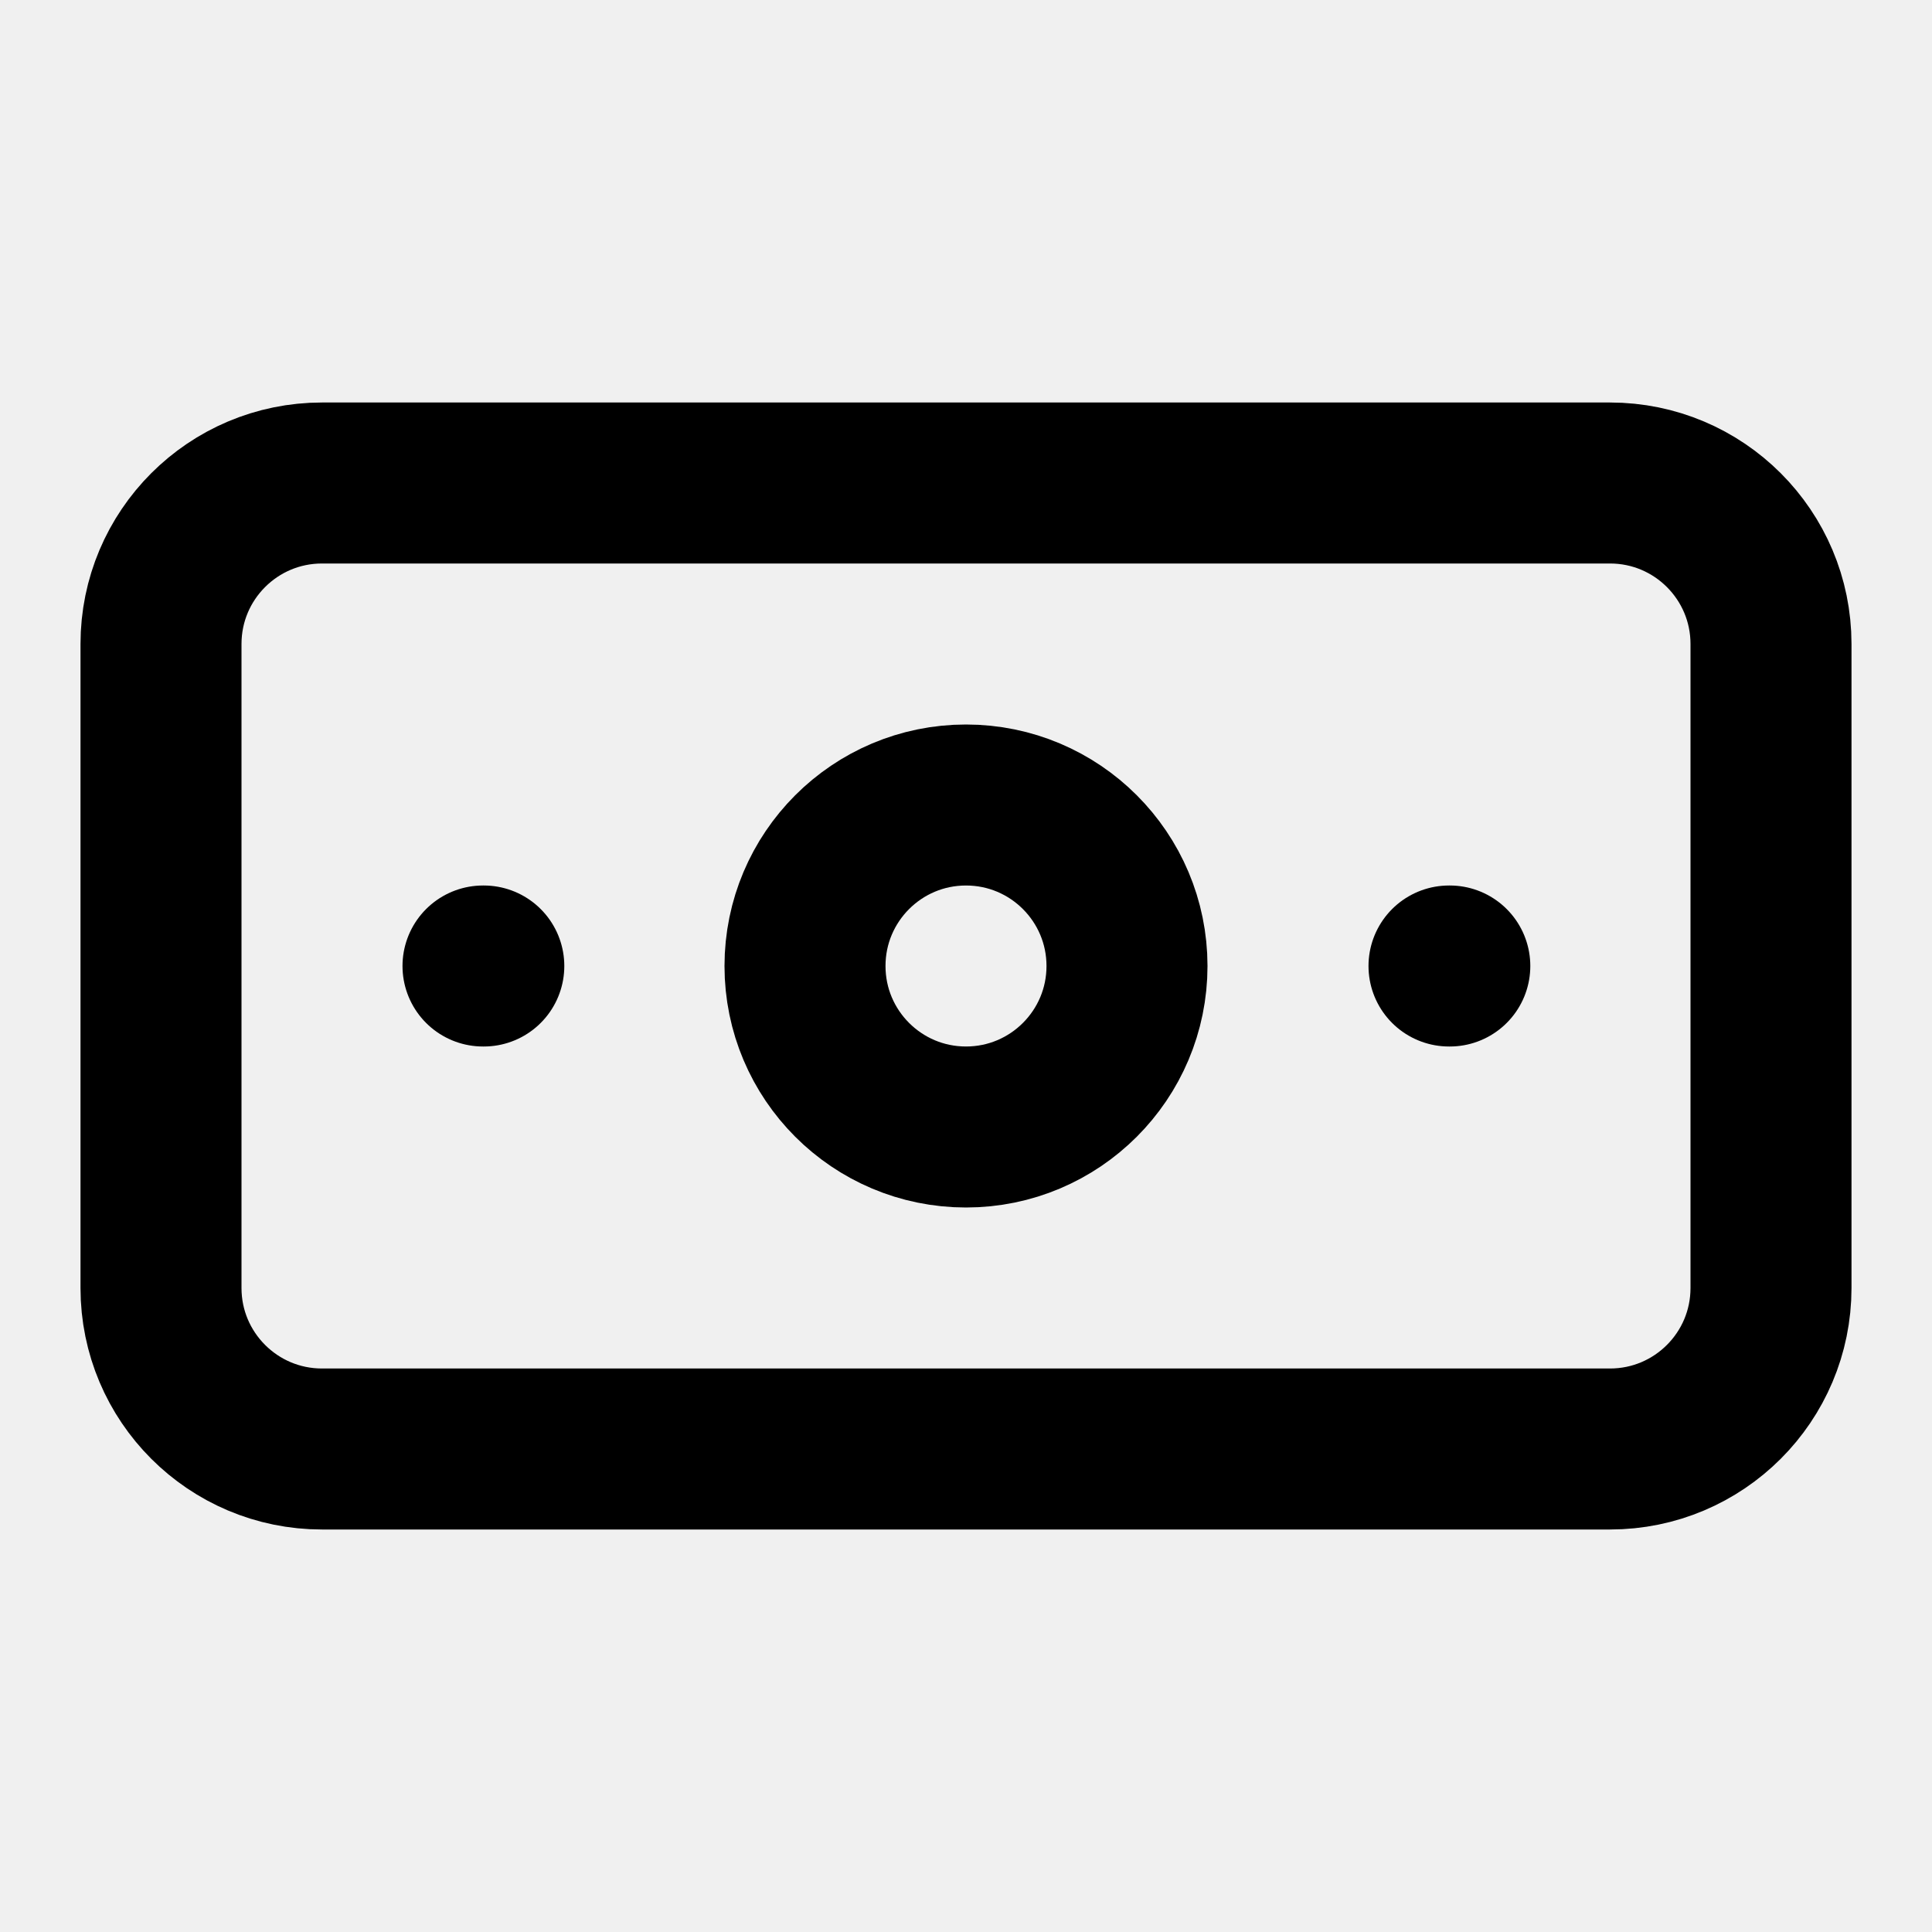
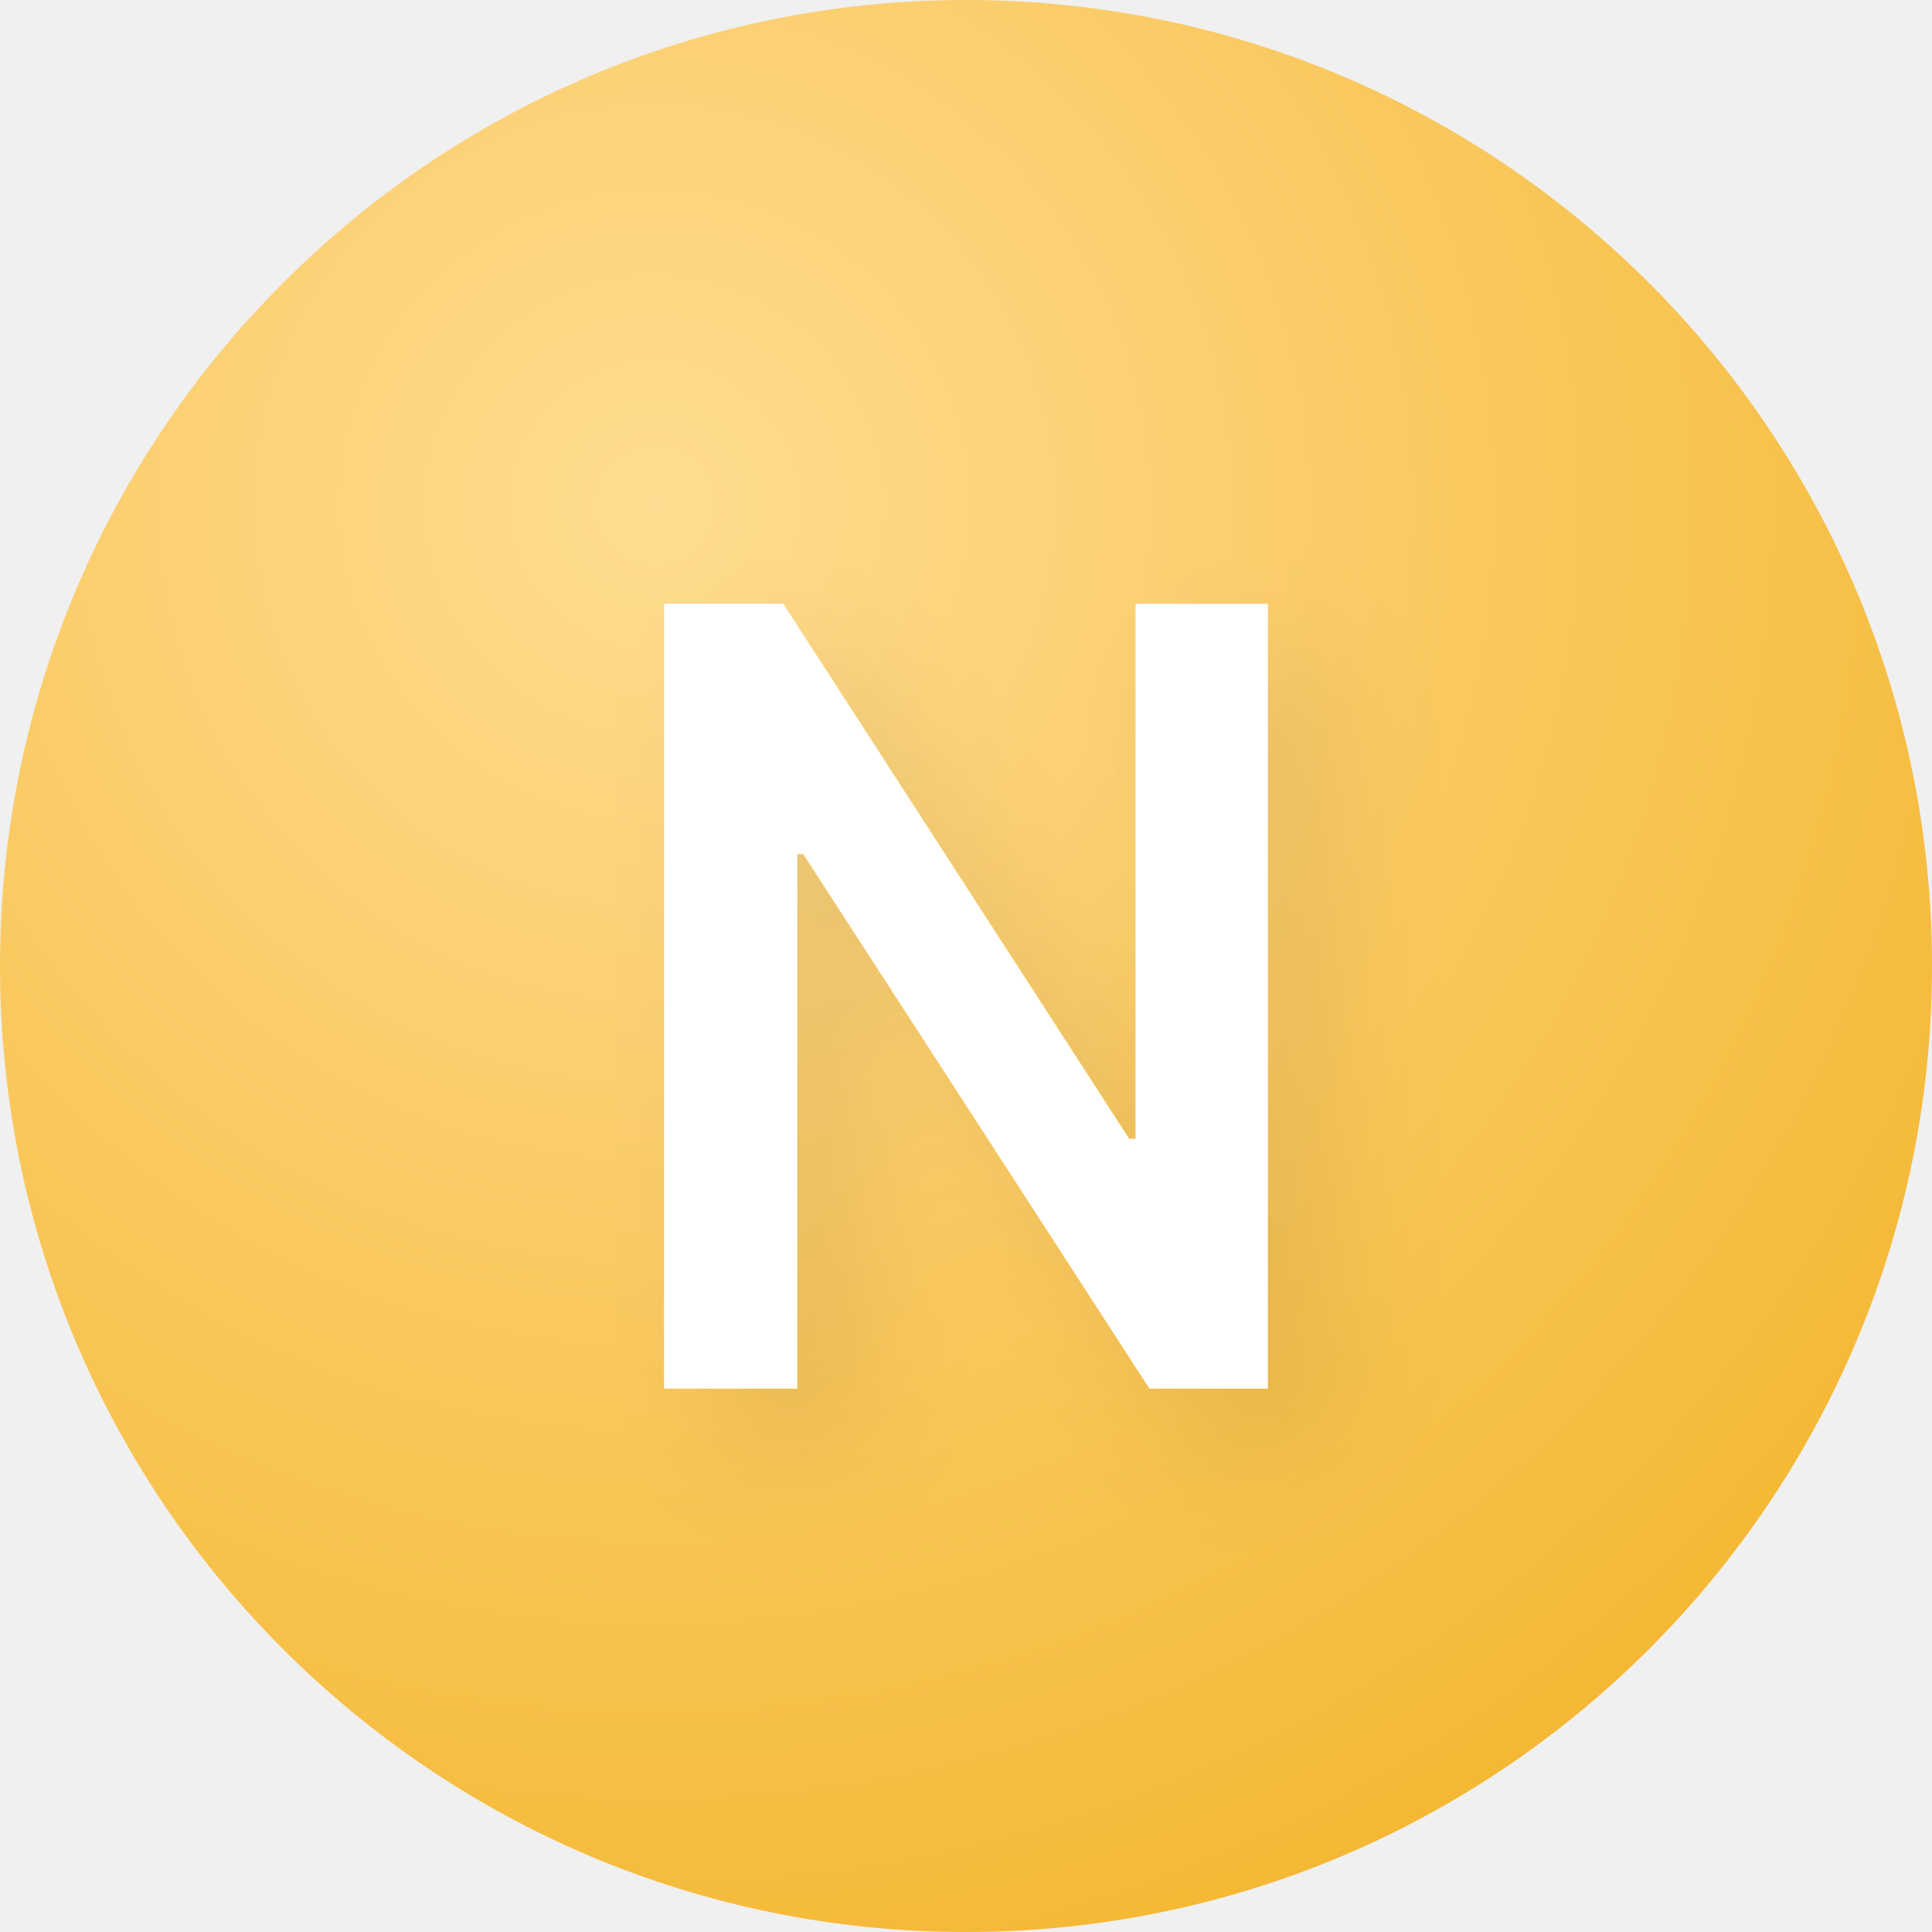
- <svg xmlns="http://www.w3.org/2000/svg" width="24" height="24" viewBox="0 0 24 24" fill="none" stroke="currentColor" stroke-width="2" stroke-linecap="round" stroke-linejoin="round" class="lucide lucide-banknote">
-   <rect width="20" height="12" x="2" y="6" rx="2" />
-   <circle cx="12" cy="12" r="2" />
-   <path d="M6 12h.01M18 12h.01" />
+ <svg xmlns="http://www.w3.org/2000/svg" width="32" height="32" viewBox="0 0 32 32" fill="none">
+   <g clip-path="url(#clip0_0_1)">
+     <path d="M16 32C24.836 32 32 24.836 32 16C32 7.164 24.836 0 16 0C7.164 0 0 7.164 0 16C0 24.836 7.164 32 16 32Z" fill="url(#paint0_radial_0_1)" />
+   </g>
+   <g filter="url(#filter0_d_0_1)">
+     <path d="M21 10V23H19.039L13.305 14.145H13.204V23H11V10H12.973L18.701 18.861H18.808V10H21Z" fill="white" />
+   </g>
+   <defs>
+     <filter id="filter0_d_0_1" x="10" y="9" width="14" height="17" filterUnits="userSpaceOnUse" color-interpolation-filters="sRGB">
+       <feFlood flood-opacity="0" result="BackgroundImageFix" />
+       <feColorMatrix in="SourceAlpha" type="matrix" values="0 0 0 0 0 0 0 0 0 0 0 0 0 0 0 0 0 0 127 0" result="hardAlpha" />
+       <feOffset dx="1" dy="1" />
+       <feGaussianBlur stdDeviation="1" />
+       <feComposite in2="hardAlpha" operator="out" />
+       <feColorMatrix type="matrix" values="0 0 0 0 0 0 0 0 0 0 0 0 0 0 0 0 0 0 0.07 0" />
+       <feBlend mode="normal" in2="BackgroundImageFix" result="effect1_dropShadow_0_1" />
+       <feBlend mode="normal" in="SourceGraphic" in2="effect1_dropShadow_0_1" result="shape" />
+     </filter>
+     <radialGradient id="paint0_radial_0_1" cx="0" cy="0" r="1" gradientUnits="userSpaceOnUse" gradientTransform="translate(10.7925 8.20126) rotate(54.17) scale(26.5109)">
+       <stop stop-color="#FFDC91" />
+       <stop offset="1" stop-color="#F4B731" />
+     </radialGradient>
+     <clipPath id="clip0_0_1">
+       <rect width="32" height="32" fill="white" />
+     </clipPath>
+   </defs>
</svg>
